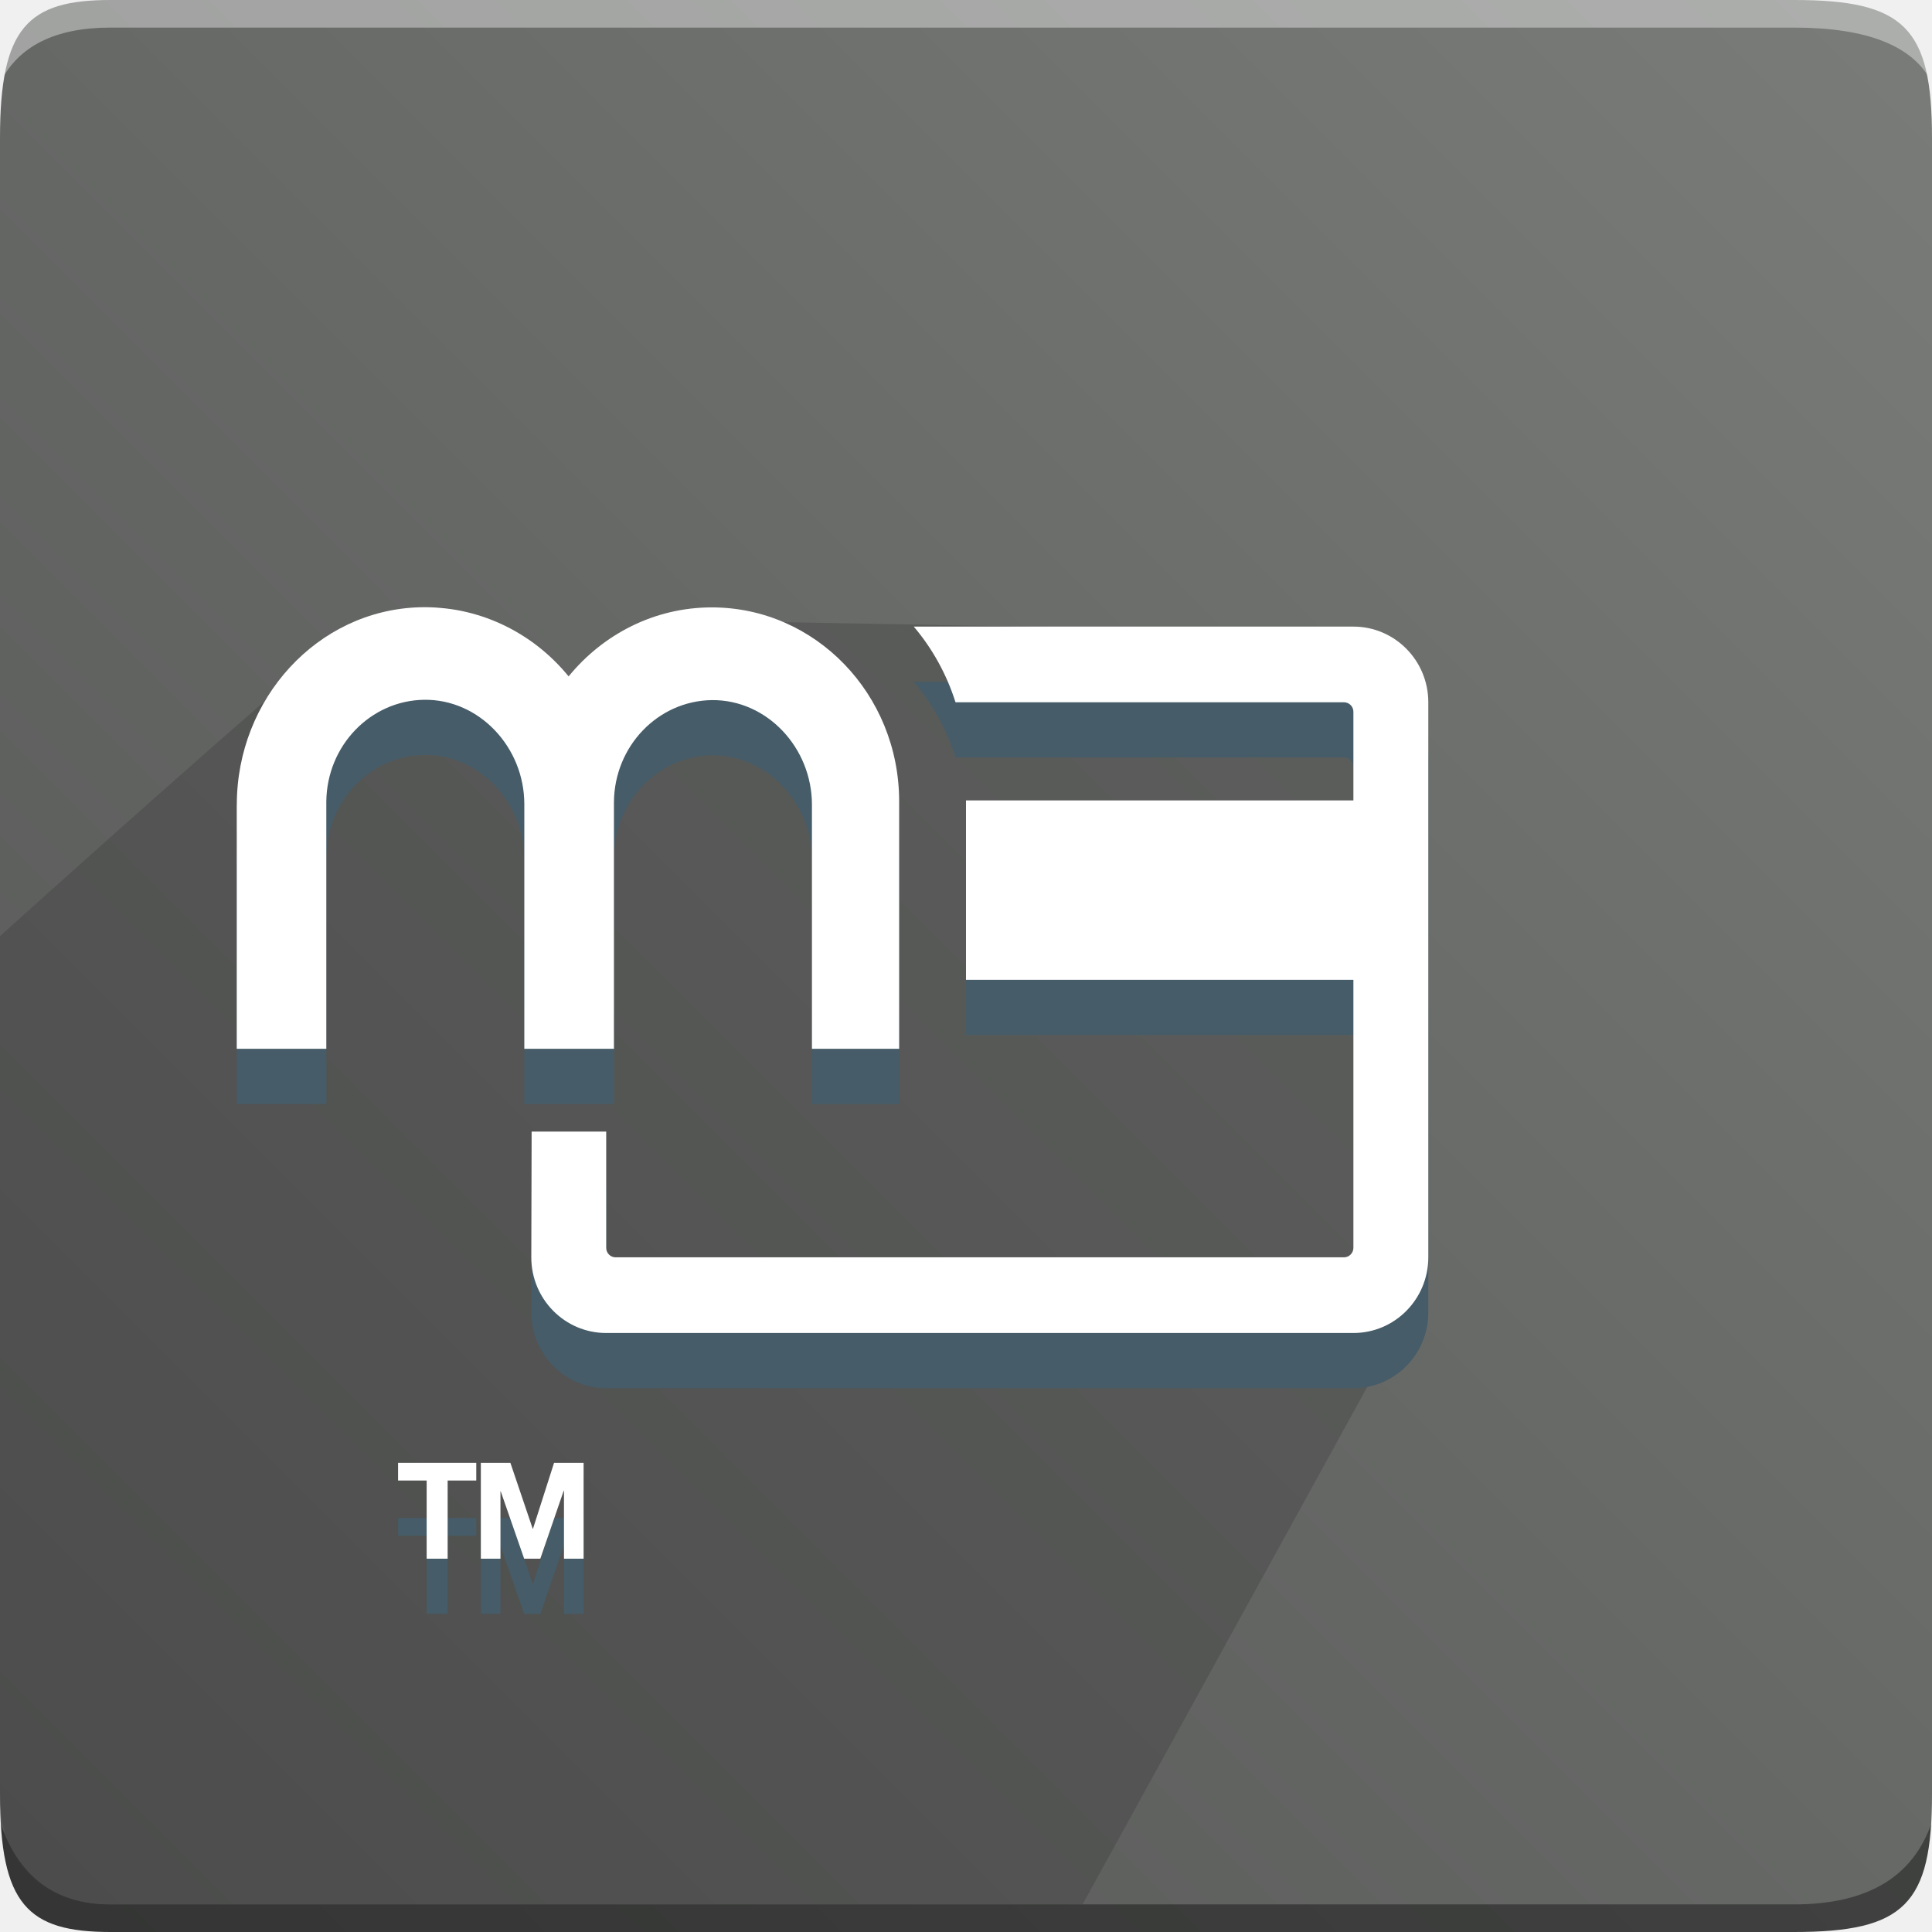
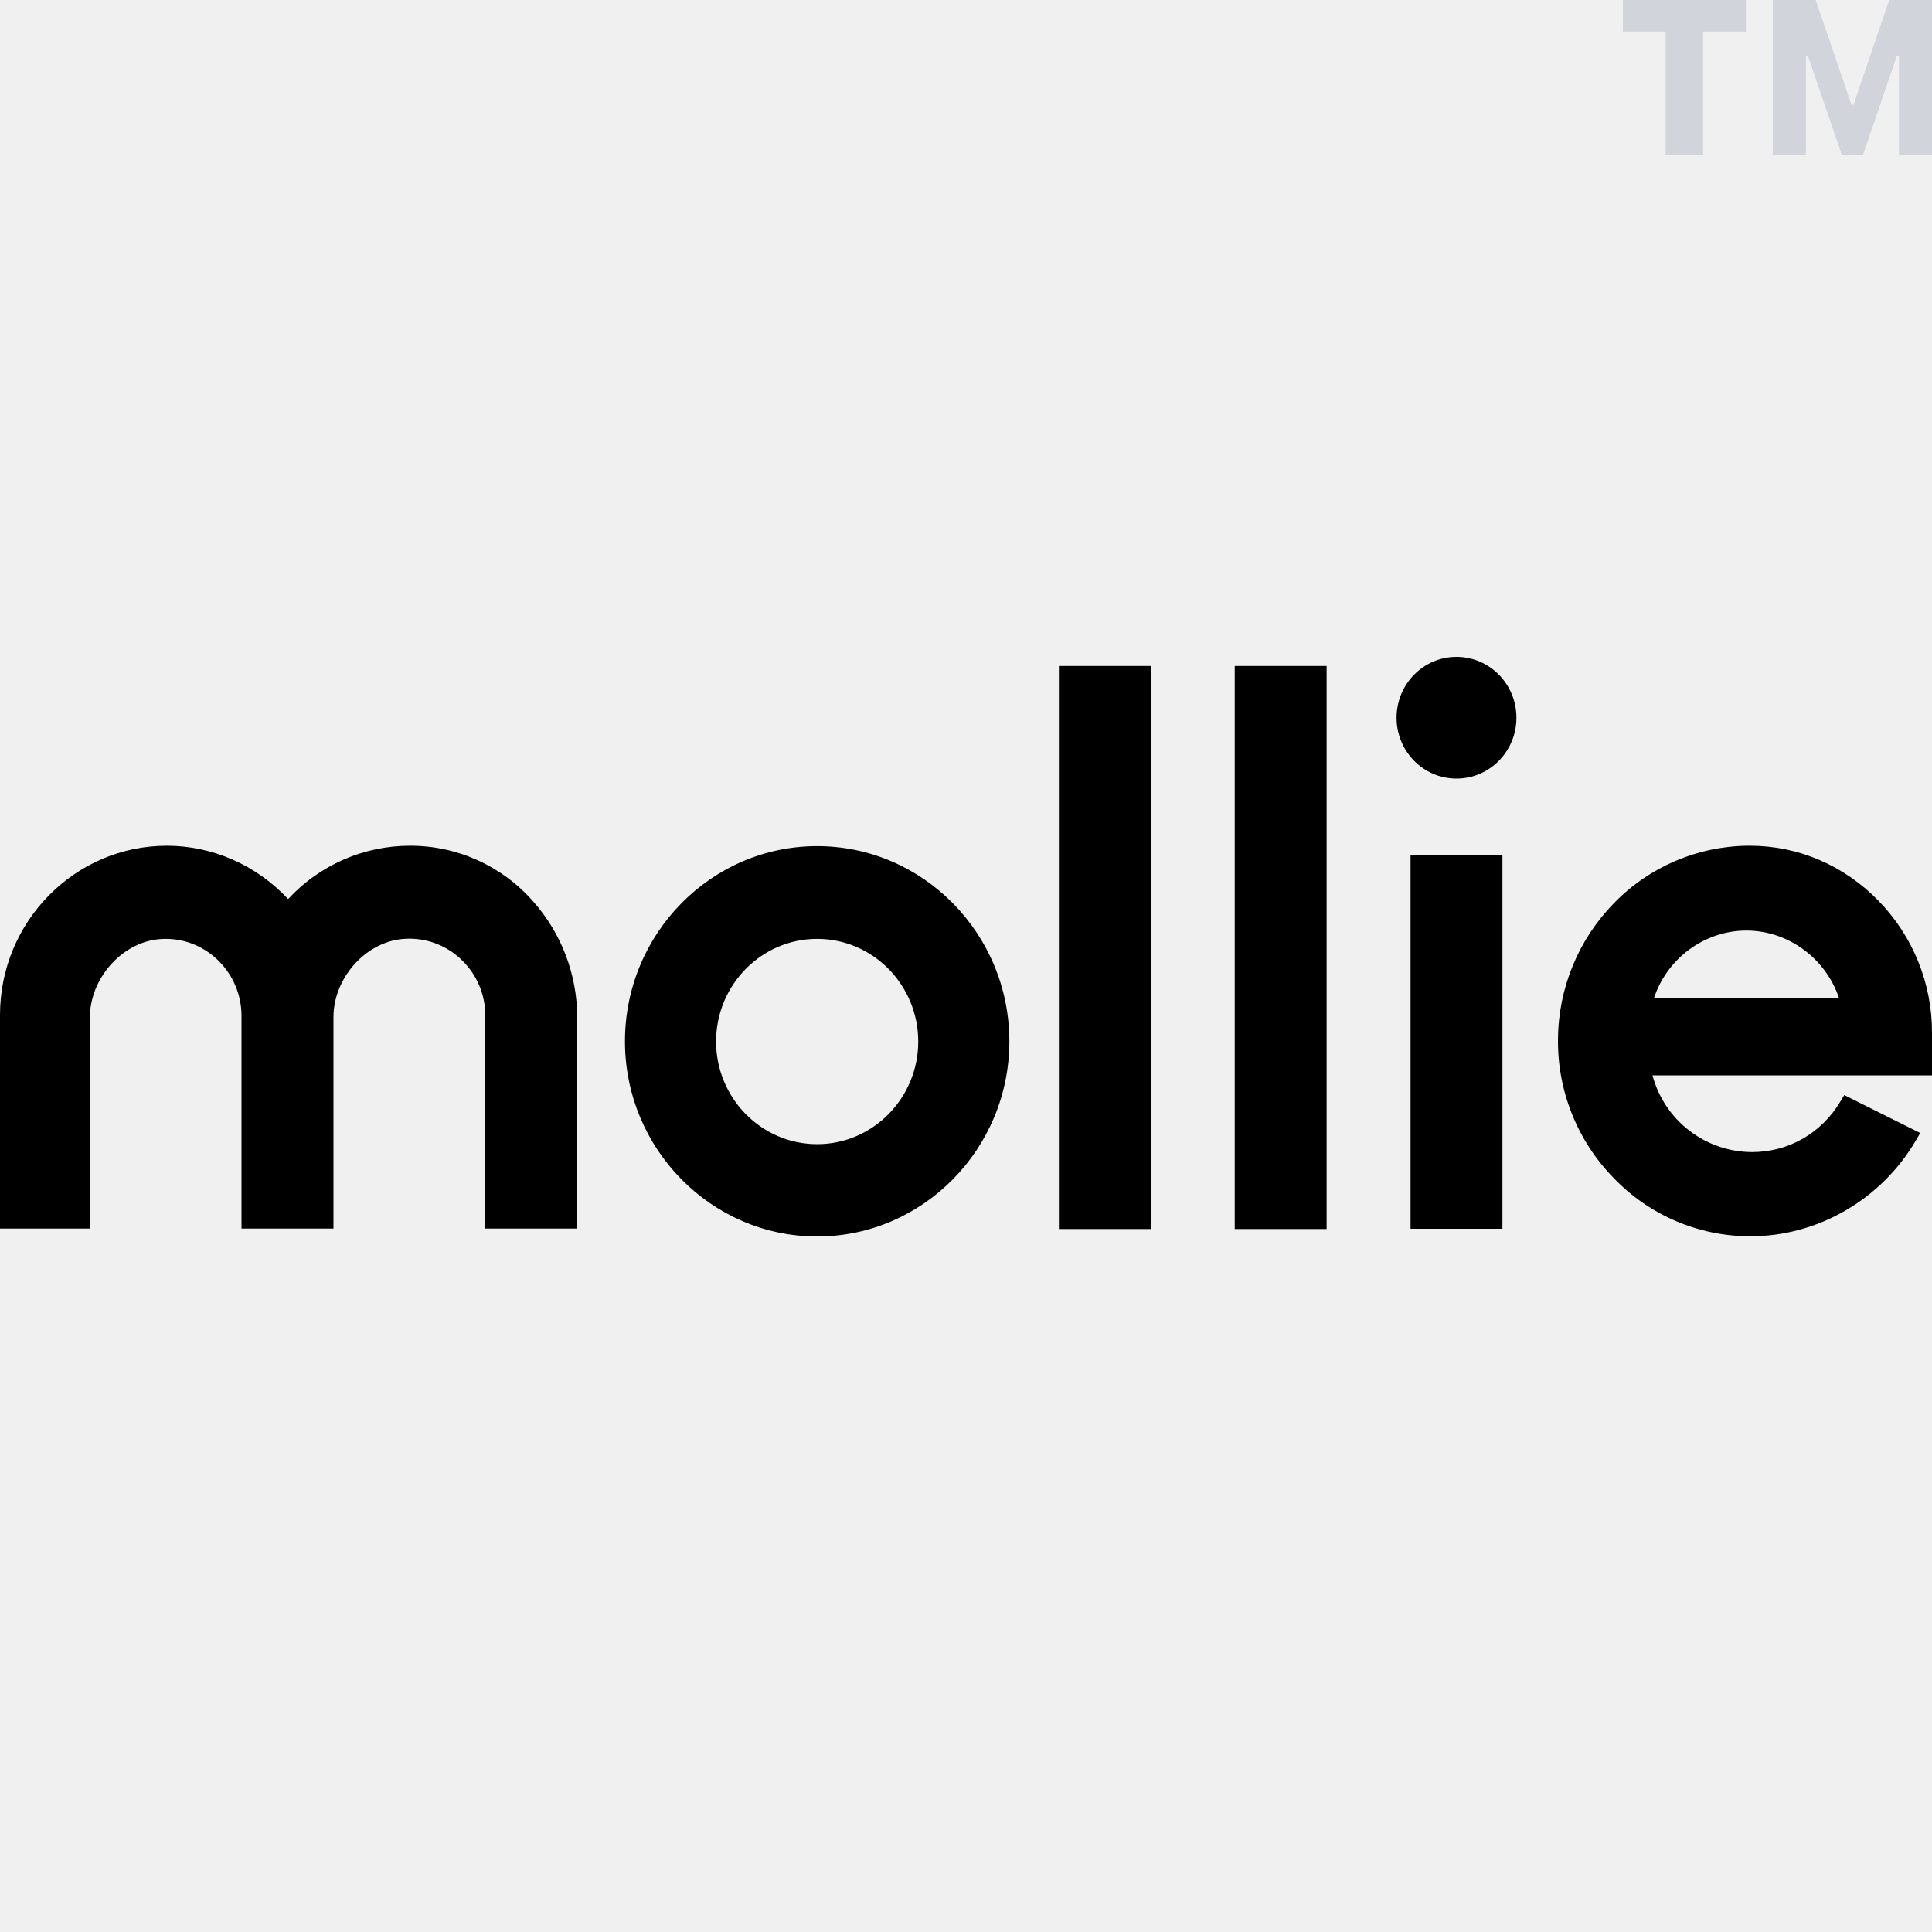
- <svg xmlns="http://www.w3.org/2000/svg" width="70" height="70" viewBox="0 0 70 70" fill="none">
-   <mask id="mask0_10_298" style="mask-type:alpha" maskUnits="userSpaceOnUse" x="0" y="0" width="70" height="70">
-     <path d="M4 0H65C69 0 70 1 70 5V65C70 69 69 70 65 70H4C1 70 0 69 0 65V5C0 1 1 0 4 0Z" fill="white" />
-   </mask>
-   <g mask="url(#mask0_10_298)">
-     <path fill-rule="evenodd" clip-rule="evenodd" d="M0 0H70V70H0V0Z" fill="url(#paint0_linear_10_298)" />
-     <path fill-rule="evenodd" clip-rule="evenodd" d="M4 1H65C67.667 1 69.333 1.667 70 3V0H0V3C0.667 1.667 2 1 4 1Z" fill="white" fill-opacity="0.383" />
-     <path fill-rule="evenodd" clip-rule="evenodd" d="M4 69H65C67.667 69 69.333 68 70 66V70H0V66C0.667 68 2 69 4 69Z" fill="black" fill-opacity="0.383" />
-   </g>
-   <path opacity="0.324" fill-rule="evenodd" clip-rule="evenodd" d="M4 69C2 69 0 68 0 65V33.916C0 33.916 11 24 12.5 23C14 22 15 22 16 22C17 22 21 25 21 25L26 22.5L37.25 22.703L48 23L51.576 24.968L51.34 46.978L39.224 69H4Z" fill="#393939" />
-   <path d="M8.578 31.156H8.58C8.58 27.32 11.495 24.114 15.195 24.003C17.271 23.941 19.262 24.863 20.602 26.507C21.848 24.982 23.708 24.007 25.789 24.007C29.539 24.007 32.578 27.149 32.578 31.037V40H29.418V31.156C29.418 29.088 27.786 27.346 25.791 27.366C23.836 27.394 22.261 29.035 22.244 31.061V39.999H18.997V31.137C18.997 29.076 17.369 27.336 15.378 27.354C13.425 27.377 11.846 29.012 11.823 31.037V40H8.578V31.156Z" fill="#465C68" />
-   <path d="M8.578 29.156H8.58C8.58 25.32 11.495 22.114 15.195 22.003C17.271 21.941 19.262 22.863 20.602 24.507C21.848 22.982 23.708 22.007 25.789 22.007C29.539 22.007 32.578 25.149 32.578 29.037V38H29.418V29.156C29.418 27.088 27.786 25.346 25.791 25.366C23.836 25.394 22.261 27.035 22.244 29.061V37.999H18.997V29.137C18.997 27.076 17.369 25.336 15.378 25.354C13.425 25.377 11.846 27.012 11.823 29.037V38H8.578V29.156Z" fill="white" />
-   <path d="M35 31V37.5H49.036V47.212C49.036 47.302 49.001 47.389 48.937 47.453C48.874 47.518 48.787 47.554 48.697 47.555H22.303C22.116 47.555 21.964 47.4 21.964 47.212V43H19.262L19.25 47.555C19.25 49.069 20.464 50.297 21.964 50.297H49.036C50.537 50.297 51.75 49.069 51.75 47.555V27.445C51.75 25.931 50.536 24.703 49.036 24.703H33.108C33.777 25.493 34.297 26.423 34.62 27.445H48.697C48.787 27.446 48.874 27.482 48.937 27.547C49.001 27.611 49.036 27.698 49.036 27.788V31H35Z" fill="#465C68" />
-   <path d="M14.423 55.642H15.459V58.474H16.219V55.642H17.256V55H14.423V55.642Z" fill="#465C68" />
-   <path d="M17.422 55H18.492L19.301 57.389H19.311L20.075 55H21.145V58.474H20.434V56.012H20.424L19.577 58.474H18.991L18.143 56.036H18.133V58.474H17.422V55Z" fill="#465C68" />
-   <path d="M35 29V35.5H49.036V45.212C49.036 45.302 49.001 45.389 48.937 45.453C48.874 45.518 48.787 45.554 48.697 45.555H22.303C22.116 45.555 21.964 45.4 21.964 45.212V41H19.262L19.25 45.555C19.25 47.069 20.464 48.297 21.964 48.297H49.036C50.537 48.297 51.75 47.069 51.75 45.555V25.445C51.75 23.931 50.536 22.703 49.036 22.703H33.108C33.777 23.493 34.297 24.423 34.62 25.445H48.697C48.787 25.446 48.874 25.482 48.937 25.547C49.001 25.611 49.036 25.698 49.036 25.788V29H35Z" fill="white" />
-   <path d="M14.423 53.642H15.459V56.474H16.219V53.642H17.256V53H14.423V53.642Z" fill="white" />
-   <path d="M17.422 53H18.492L19.301 55.389H19.311L20.075 53H21.145V56.474H20.434V54.012H20.424L19.577 56.474H18.991L18.143 54.036H18.133V56.474H17.422V53Z" fill="white" />
-   <defs>
-     <linearGradient id="paint0_linear_10_298" x1="70" y1="0" x2="0" y2="70" gradientUnits="userSpaceOnUse">
-       <stop stop-color="#797C79" />
-       <stop offset="1" stop-color="#545554" />
-     </linearGradient>
-   </defs>
+ <svg xmlns="http://www.w3.org/2000/svg" width="50" height="50" viewBox="0 0 50 50">
+   <path fill-rule="evenodd" clip-rule="evenodd" d="M37.694 20.15c.857 0 1.551-.705 1.551-1.575S38.551 17 37.694 17s-1.551.705-1.551 1.575.694 1.575 1.551 1.575Zm-16.546 1.748c-2.746 0-4.974 2.269-4.974 5.051 0 2.783 2.233 5.051 4.974 5.051 2.74 0 4.974-2.268 4.974-5.05 0-2.783-2.229-5.052-4.974-5.052Zm0 7.713c-1.443 0-2.616-1.192-2.616-2.657 0-1.464 1.173-2.656 2.616-2.656 1.442 0 2.616 1.192 2.616 2.657 0 1.464-1.174 2.656-2.616 2.656ZM10.61 21.888a4.22 4.22 0 0 1 3.196 1.45 4.523 4.523 0 0 1 1.132 2.997v5.46h-2.379v-5.528c-.005-1.087-.889-1.974-1.964-1.974-.062 0-.13.005-.197.01-.962.1-1.768 1.024-1.768 2.021v5.471H6.25v-5.513c-.005-1.092-.884-1.984-1.96-1.984-.061 0-.129.005-.196.01-.956.1-1.768 1.024-1.768 2.027v5.46H0v-5.528c0-2.415 1.939-4.379 4.317-4.379 1.19 0 2.322.504 3.14 1.38a4.29 4.29 0 0 1 3.153-1.38Zm19.173-4.652h-2.379v14.57h2.379v-14.57Zm2.172 0h2.378v14.57h-2.378v-14.57Zm6.928 4.904h-2.378v9.66h2.378v-9.66Zm9.736 1.176A4.872 4.872 0 0 1 50 26.724v1.107h-7.234a2.678 2.678 0 0 0 2.575 1.985c.947 0 1.8-.488 2.29-1.313l.099-.162 1.965.981-.114.195c-.894 1.527-2.534 2.478-4.281 2.478h-.005a4.896 4.896 0 0 1-3.532-1.507 5.054 5.054 0 0 1-1.442-3.607 5.075 5.075 0 0 1 1.453-3.512 4.895 4.895 0 0 1 3.453-1.481h.063c1.256 0 2.435.51 3.33 1.428Zm-1.023 2.52c-.342-1.029-1.314-1.753-2.4-1.753-1.085 0-2.057.724-2.393 1.753h4.793Z" />
+   <path d="M43.105 4h.972V.818h1.108V0H42v.818h1.105V4Zm2.775 0h.858V1.453h.053L47.663 4h.555l.871-2.547h.056V4H50V0h-1.108l-.924 2.714h-.05L46.99 0h-1.11v4Z" fill="#D1D5DB" />
</svg>
